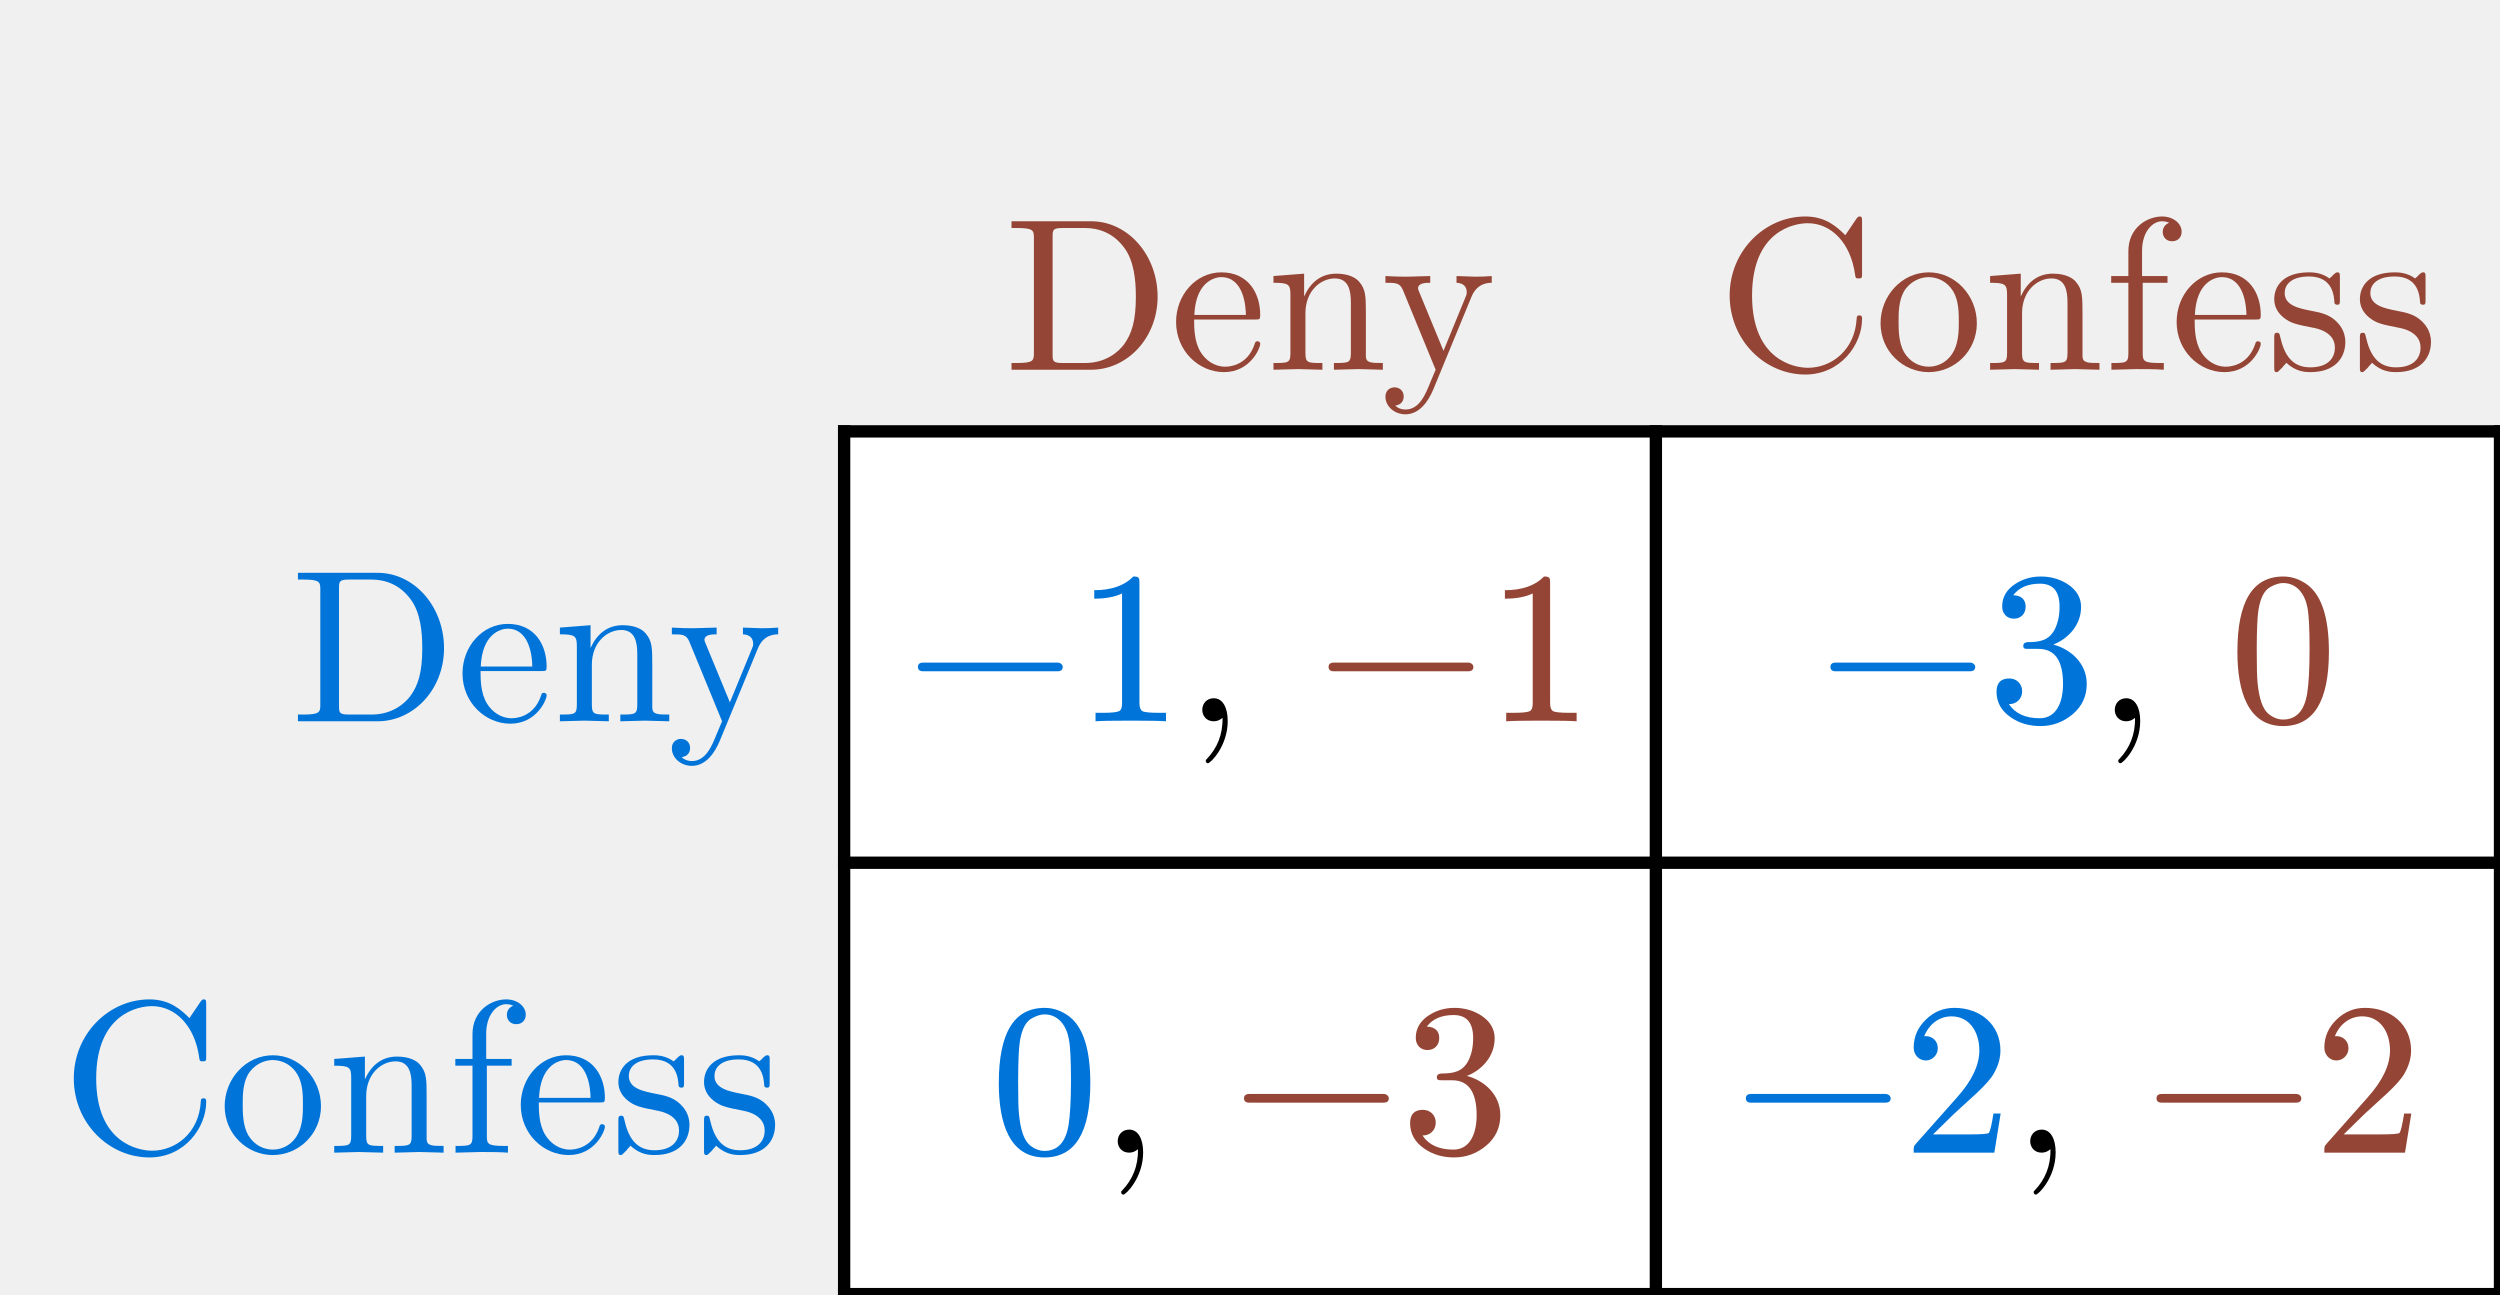
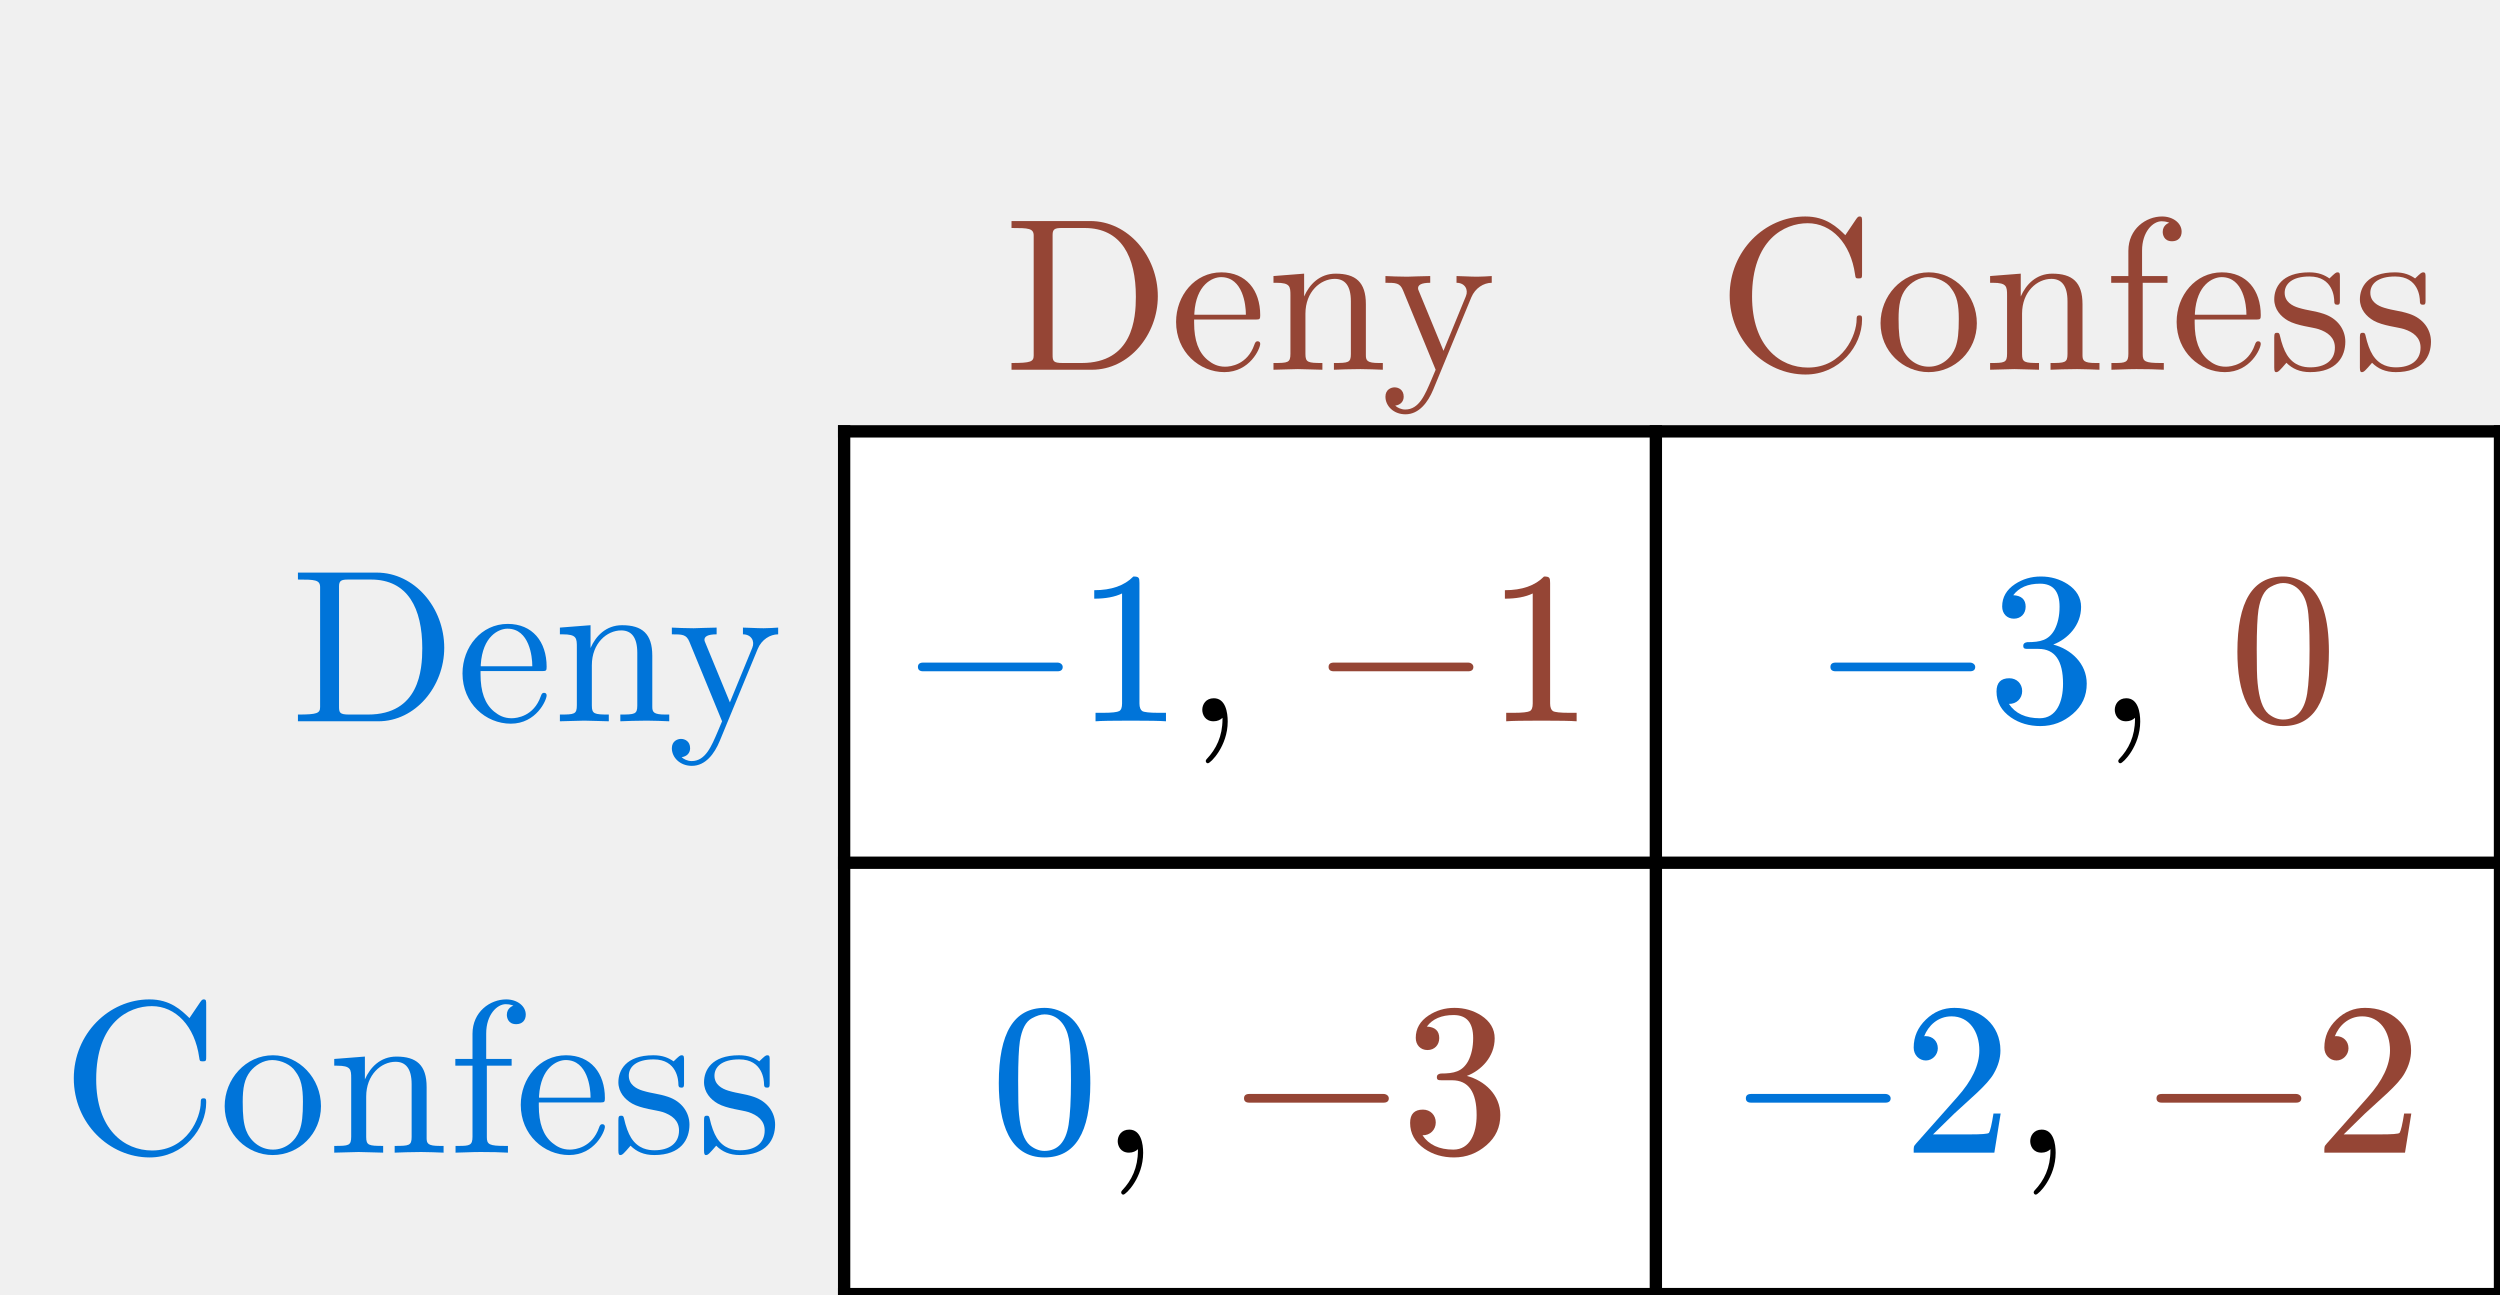
- <svg xmlns="http://www.w3.org/2000/svg" xmlns:xlink="http://www.w3.org/1999/xlink" version="1.1" width="114.998" height="59.528" viewBox="0 0 114.998 59.528">
+ <svg xmlns="http://www.w3.org/2000/svg" xmlns:xlink="http://www.w3.org/1999/xlink" viewBox="0 0 114.998 59.528" width="114.998pt" height="59.528pt">
+   <path fill="#ffffff" fill-rule="nonzero" transform="translate(38.82929 19.84252)" d="M 0 0v 19.843h 37.339v -19.843Z " />
+   <path fill="#ffffff" fill-rule="nonzero" transform="translate(38.82929 39.68504)" d="M 0 0v 19.843h 37.339v -19.843Z " />
+   <path fill="#ffffff" fill-rule="nonzero" transform="translate(76.16858 19.84252)" d="M 0 0v 19.843h 38.829v -19.843Z " />
+   <path fill="#ffffff" fill-rule="nonzero" transform="translate(76.16858 39.68504)" d="M 0 0v 19.843h 38.829v -19.843Z " />
+   <path fill="none" stroke="#000000" stroke-width="0.567" stroke-linecap="butt" stroke-linejoin="miter" stroke-miterlimit="4" transform="translate(38.82929 19.55906)" d="M 0 0v 40.252" />
+   <path fill="none" stroke="#000000" stroke-width="0.567" stroke-linecap="butt" stroke-linejoin="miter" stroke-miterlimit="4" transform="translate(76.16858 19.55906)" d="M 0 0v 40.252" />
+   <path fill="none" stroke="#000000" stroke-width="0.567" stroke-linecap="butt" stroke-linejoin="miter" stroke-miterlimit="4" transform="translate(114.9979 19.55906)" d="M 0 0v 40.252" />
+   <path fill="none" stroke="#000000" stroke-width="0.567" stroke-linecap="butt" stroke-linejoin="miter" stroke-miterlimit="4" transform="translate(38.54583 19.84252)" d="M 0 0h 76.736" />
+   <path fill="none" stroke="#000000" stroke-width="0.567" stroke-linecap="butt" stroke-linejoin="miter" stroke-miterlimit="4" transform="translate(38.54583 39.68504)" d="M 0 0h 76.736" />
+   <path fill="none" stroke="#000000" stroke-width="0.567" stroke-linecap="butt" stroke-linejoin="miter" stroke-miterlimit="4" transform="translate(38.54583 59.52756)" d="M 0 0h 76.736" />
+   <g transform="matrix(1 0 0 -1 46.17894 17.00787)">
+     <use xlink:href="#g4533B0E5249997AED37EEC58083E611F" x="0" y="0" fill="#954535" fill-rule="nonzero" />
+     <use xlink:href="#g65A62FAF93451AEFB60DAF62BD6FADC5" x="7.64" y="0" fill="#954535" fill-rule="nonzero" />
+     <use xlink:href="#g868B8E022680D839993276B6F755B949" x="12.08" y="0" fill="#954535" fill-rule="nonzero" />
+     <use xlink:href="#g4174C035C635FF94CE14EEF4A0E9A8BA" x="17.36" y="0" fill="#954535" fill-rule="nonzero" />
+   </g>
+   <g transform="matrix(1 0 0 -1 79.00323 17.00787)">
+     <use xlink:href="#gF3A9815CB90216F952AA60B02D3155DB" x="0" y="0" fill="#954535" fill-rule="nonzero" />
+     <use xlink:href="#g9C8FE2AEC0759232A4FD45CFA94E3D79" x="7.22" y="0" fill="#954535" fill-rule="nonzero" />
+     <use xlink:href="#g868B8E022680D839993276B6F755B949" x="12.22" y="0" fill="#954535" fill-rule="nonzero" />
+     <use xlink:href="#gA2E8F905CD58998013D1519842257765" x="17.78" y="0" fill="#954535" fill-rule="nonzero" />
+     <use xlink:href="#g65A62FAF93451AEFB60DAF62BD6FADC5" x="20.84" y="0" fill="#954535" fill-rule="nonzero" />
+     <use xlink:href="#gFE2D604C749BB2BCF6BD09661BCF142C" x="25.28" y="0" fill="#954535" fill-rule="nonzero" />
+     <use xlink:href="#gFE2D604C749BB2BCF6BD09661BCF142C" x="29.22" y="0" fill="#954535" fill-rule="nonzero" />
+   </g>
+   <g transform="matrix(1 0 0 -1 13.35465 33.17878)">
+     <use xlink:href="#g4533B0E5249997AED37EEC58083E611F" x="0" y="0" fill="#0074d9" fill-rule="nonzero" />
+     <use xlink:href="#g65A62FAF93451AEFB60DAF62BD6FADC5" x="7.64" y="0" fill="#0074d9" fill-rule="nonzero" />
+     <use xlink:href="#g868B8E022680D839993276B6F755B949" x="12.08" y="0" fill="#0074d9" fill-rule="nonzero" />
+     <use xlink:href="#g4174C035C635FF94CE14EEF4A0E9A8BA" x="17.36" y="0" fill="#0074d9" fill-rule="nonzero" />
+   </g>
+   <g transform="matrix(1 0 0 -1 41.66394 33.17878)">
+     <use xlink:href="#g48EC85C61AECCF3B4167E1B246144B7" x="0" y="0" fill="#0074d9" fill-rule="nonzero" />
+     <use xlink:href="#g9895E63CDB1310374A05B4A6DB38230" x="7.78" y="0" fill="#0074d9" fill-rule="nonzero" />
+   </g>
+   <g transform="matrix(1 0 0 -1 54.44394 33.17878)">
+     <use xlink:href="#g70409838C80A66092EC9A3E6CFD07363" x="0" y="0" fill="#000000" fill-rule="nonzero" />
+   </g>
+   <g transform="matrix(1 0 0 -1 60.55394 33.17878)">
+     <use xlink:href="#g48EC85C61AECCF3B4167E1B246144B7" x="0" y="0" fill="#954535" fill-rule="nonzero" />
+     <use xlink:href="#g9895E63CDB1310374A05B4A6DB38230" x="7.78" y="0" fill="#954535" fill-rule="nonzero" />
+   </g>
+   <g transform="matrix(1 0 0 -1 83.63823 33.17878)">
+     <use xlink:href="#g48EC85C61AECCF3B4167E1B246144B7" x="0" y="0" fill="#0074d9" fill-rule="nonzero" />
+     <use xlink:href="#g3F45DA5ED280512DF6D9E7425CFD55BD" x="7.78" y="0" fill="#0074d9" fill-rule="nonzero" />
+   </g>
+   <g transform="matrix(1 0 0 -1 96.41823 33.17878)">
+     <use xlink:href="#g70409838C80A66092EC9A3E6CFD07363" x="0" y="0" fill="#000000" fill-rule="nonzero" />
+   </g>
+   <g transform="matrix(1 0 0 -1 102.5282 33.17878)">
+     <use xlink:href="#g680E3DC13801C480E8C8C20AF58F6722" x="0" y="0" fill="#954535" fill-rule="nonzero" />
+   </g>
+   <g transform="matrix(1 0 0 -1 2.834646 53.0213)">
+     <use xlink:href="#gF3A9815CB90216F952AA60B02D3155DB" x="0" y="0" fill="#0074d9" fill-rule="nonzero" />
+     <use xlink:href="#g9C8FE2AEC0759232A4FD45CFA94E3D79" x="7.22" y="0" fill="#0074d9" fill-rule="nonzero" />
+     <use xlink:href="#g868B8E022680D839993276B6F755B949" x="12.22" y="0" fill="#0074d9" fill-rule="nonzero" />
+     <use xlink:href="#gA2E8F905CD58998013D1519842257765" x="17.78" y="0" fill="#0074d9" fill-rule="nonzero" />
+     <use xlink:href="#g65A62FAF93451AEFB60DAF62BD6FADC5" x="20.84" y="0" fill="#0074d9" fill-rule="nonzero" />
+     <use xlink:href="#gFE2D604C749BB2BCF6BD09661BCF142C" x="25.28" y="0" fill="#0074d9" fill-rule="nonzero" />
+     <use xlink:href="#gFE2D604C749BB2BCF6BD09661BCF142C" x="29.22" y="0" fill="#0074d9" fill-rule="nonzero" />
+   </g>
+   <g transform="matrix(1 0 0 -1 45.55394 53.0213)">
+     <use xlink:href="#g680E3DC13801C480E8C8C20AF58F6722" x="0" y="0" fill="#0074d9" fill-rule="nonzero" />
+   </g>
+   <g transform="matrix(1 0 0 -1 50.55394 53.0213)">
+     <use xlink:href="#g70409838C80A66092EC9A3E6CFD07363" x="0" y="0" fill="#000000" fill-rule="nonzero" />
+   </g>
+   <g transform="matrix(1 0 0 -1 56.66394 53.0213)">
+     <use xlink:href="#g48EC85C61AECCF3B4167E1B246144B7" x="0" y="0" fill="#954535" fill-rule="nonzero" />
+     <use xlink:href="#g3F45DA5ED280512DF6D9E7425CFD55BD" x="7.78" y="0" fill="#954535" fill-rule="nonzero" />
+   </g>
+   <g transform="matrix(1 0 0 -1 79.74823 53.0213)">
+     <use xlink:href="#g48EC85C61AECCF3B4167E1B246144B7" x="0" y="0" fill="#0074d9" fill-rule="nonzero" />
+     <use xlink:href="#gCA2859890ED68ED37341EB0EC2A7439F" x="7.78" y="0" fill="#0074d9" fill-rule="nonzero" />
+   </g>
+   <g transform="matrix(1 0 0 -1 92.52823 53.0213)">
+     <use xlink:href="#g70409838C80A66092EC9A3E6CFD07363" x="0" y="0" fill="#000000" fill-rule="nonzero" />
+   </g>
+   <g transform="matrix(1 0 0 -1 98.63823 53.0213)">
+     <use xlink:href="#g48EC85C61AECCF3B4167E1B246144B7" x="0" y="0" fill="#954535" fill-rule="nonzero" />
+     <use xlink:href="#gCA2859890ED68ED37341EB0EC2A7439F" x="7.78" y="0" fill="#954535" fill-rule="nonzero" />
+   </g>
  <defs>
-     <path id="font_1_1" d="M.707 .336C.707 .526 .572 .683 .401 .683H.035V.652H.059C.136 .652 .138 .641 .138 .605V.078C.138 .042 .136 .031 .059 .031H.035V0H.401C.569 0 .707 .148 .707 .336M.607 .336C.607 .225 .588 .165 .552 .116 .532 .089 .475 .031 .374 .031H.273C.226 .031 .224 .038 .224 .071V.612C.224 .645 .226 .652 .273 .652H.373C.435 .652 .504 .63 .555 .559 .598 .5 .607 .414 .607 .336Z" />
-     <path id="font_1_2" d="M.415 .119C.415 .129 .407 .131 .402 .131 .393 .131 .391 .125 .389 .117 .354 .014 .264 .014 .254 .014 .204 .014 .164 .044 .141 .081 .111 .129 .111 .195 .111 .231H.39C.412 .231 .415 .231 .415 .252 .415 .351 .361 .448 .236 .448 .12 .448 .028 .345 .028 .22 .028 .086 .133-.011 .248-.011 .37-.011 .415 .1 .415 .119M.349 .252H.112C.118 .401 .202 .426 .236 .426 .339 .426 .349 .291 .349 .252Z" />
-     <path id="font_1_3" d="M.535 0V.031C.483 .031 .458 .031 .457 .061V.252C.457 .338 .457 .369 .426 .405 .412 .422 .379 .442 .321 .442 .248 .442 .201 .399 .173 .337V.442L.032 .431V.4C.102 .4 .11 .393 .11 .344V.076C.11 .031 .099 .031 .032 .031V0L.145 .003 .257 0V.031C.19 .031 .179 .031 .179 .076V.26C.179 .364 .25 .42 .314 .42 .377 .42 .388 .366 .388 .309V.076C.388 .031 .377 .031 .31 .031V0L.423 .003 .535 0Z" />
-     <path id="font_1_4" d="M.508 .4V.431C.485 .429 .456 .428 .433 .428L.346 .431V.4C.377 .399 .393 .382 .393 .357 .393 .347 .392 .345 .387 .333L.286 .087 .175 .356C.171 .366 .169 .37 .169 .374 .169 .4 .206 .4 .225 .4V.431L.116 .428C.089 .428 .049 .429 .019 .431V.4C.067 .4 .086 .4 .1 .365L.25-0 .225-.059C.203-.114 .175-.183 .111-.183 .106-.183 .083-.183 .064-.165 .095-.161 .103-.139 .103-.123 .103-.097 .084-.081 .061-.081 .041-.081 .019-.094 .019-.124 .019-.169 .061-.205 .111-.205 .174-.205 .215-.148 .239-.091L.415 .336C.441 .399 .492 .4 .508 .4Z" />
-     <path id="font_1_5" d="M.665 .233C.665 .243 .665 .25 .652 .25 .641 .25 .641 .244 .64 .234 .632 .091 .525 .009 .416 .009 .355 .009 .159 .043 .159 .341 .159 .64 .354 .674 .415 .674 .524 .674 .613 .583 .633 .437 .635 .423 .635 .42 .649 .42 .665 .42 .665 .423 .665 .444V.681C.665 .698 .665 .705 .654 .705 .65 .705 .646 .705 .638 .693L.588 .619C.551 .655 .5 .705 .404 .705 .217 .705 .056 .546 .056 .342 .056 .135 .218-.022 .404-.022 .567-.022 .665 .117 .665 .233Z" />
-     <path id="font_1_6" d="M.471 .214C.471 .342 .371 .448 .25 .448 .125 .448 .028 .339 .028 .214 .028 .085 .132-.011 .249-.011 .37-.011 .471 .087 .471 .214M.388 .222C.388 .186 .388 .132 .366 .088 .344 .043 .3 .014 .25 .014 .207 .014 .163 .035 .136 .081 .111 .125 .111 .186 .111 .222 .111 .261 .111 .315 .135 .359 .162 .405 .209 .426 .249 .426 .293 .426 .336 .404 .362 .361 .388 .318 .388 .26 .388 .222Z" />
-     <path id="font_1_7" d="M.357 .635C.357 .672 .32 .705 .267 .705 .197 .705 .112 .652 .112 .546V.431H.033V.4H.112V.076C.112 .031 .101 .031 .034 .031V0L.148 .003C.188 .003 .235 .003 .275 0V.031H.254C.18 .031 .178 .042 .178 .078V.4H.292V.431H.175V.547C.175 .635 .223 .683 .267 .683 .27 .683 .285 .683 .3 .676 .288 .672 .27 .659 .27 .634 .27 .611 .286 .591 .313 .591 .342 .591 .357 .611 .357 .635Z" />
-     <path id="font_1_8" d="M.36 .128C.36 .181 .33 .211 .318 .223 .285 .255 .246 .263 .204 .271 .148 .282 .081 .295 .081 .353 .081 .388 .107 .429 .193 .429 .303 .429 .308 .339 .31 .308 .311 .299 .322 .299 .322 .299 .335 .299 .335 .304 .335 .323V.424C.335 .441 .335 .448 .324 .448 .319 .448 .317 .448 .304 .436 .301 .432 .291 .423 .287 .42 .249 .448 .208 .448 .193 .448 .071 .448 .033 .381 .033 .325 .033 .29 .049 .262 .076 .24 .108 .214 .136 .208 .208 .194 .23 .19 .312 .174 .312 .102 .312 .051 .277 .011 .199 .011 .115 .011 .079 .068 .06 .153 .057 .166 .056 .17 .046 .17 .033 .17 .033 .163 .033 .145V.013C.033-.004 .033-.011 .044-.011 .049-.011 .05-.01 .069 .009 .071 .011 .071 .013 .089 .032 .133-.01 .178-.011 .199-.011 .314-.011 .36 .056 .36 .128V.128Z" />
-     <path id="font_2_1" d="M.698 .27H.08C.064 .27 .056 .263 .056 .25 .056 .237 .064 .23 .08 .23H.698C.714 .23 .722 .237 .722 .25 .722 .262 .71 .27 .698 .27Z" />
-     <path id="font_2_2" d="M.269 .666C.228 .624 .168 .603 .089 .603V.564C.141 .564 .184 .572 .217 .588V.082C.217 .064 .213 .052 .204 .047 .195 .042 .17 .039 .13 .039H.095V0C.12 .002 .174 .003 .257 .003 .34 .003 .394 .002 .419 0V.039H.384C.343 .039 .318 .042 .31 .047 .302 .052 .297 .064 .297 .082V.636C.297 .66 .295 .666 .269 .666Z" />
-     <path id="font_1_9" d="M.203 .001C.203 .065 .179 .106 .139 .106 .104 .106 .086 .079 .086 .053 .086 .027 .103 0 .139 0 .154 0 .168 .006 .179 .016 .181-.063 .153-.124 .109-.171 .103-.177 .102-.178 .102-.182 .102-.189 .107-.193 .112-.193 .124-.193 .203-.114 .203 .001Z" />
-     <path id="font_1_10" d="" />
-     <path id="font_2_3" d="M.303 .353C.369 .378 .431 .441 .431 .526 .431 .569 .41 .604 .369 .631 .333 .654 .292 .666 .246 .666 .201 .666 .162 .654 .127 .631 .088 .605 .068 .571 .068 .528 .068 .495 .09 .472 .122 .472 .154 .472 .176 .495 .176 .527 .176 .56 .157 .578 .119 .58 .145 .615 .186 .633 .242 .633 .302 .633 .332 .598 .332 .527 .332 .485 .324 .45 .309 .421 .282 .373 .245 .364 .183 .364 .171 .362 .165 .357 .165 .348 .165 .333 .172 .333 .192 .333H.235C.31 .333 .348 .28 .348 .172 .348 .087 .317 .014 .241 .014 .176 .014 .128 .035 .099 .079 .134 .078 .16 .104 .16 .138 .16 .172 .135 .197 .101 .197 .062 .197 .042 .177 .042 .136 .042 .087 .064 .048 .108 .018 .147-.009 .193-.022 .244-.022 .301-.022 .35-.003 .393 .033 .436 .07 .457 .116 .457 .172 .457 .267 .383 .332 .303 .353Z" />
-     <path id="font_2_4" d="M.249-.022C.39-.022 .46 .092 .46 .32 .46 .473 .428 .575 .365 .625 .33 .652 .291 .666 .25 .666 .109 .666 .039 .551 .039 .32 .039 .136 .088-.022 .249-.022M.361 .524C.368 .489 .371 .425 .371 .332 .371 .24 .367 .172 .36 .128 .347 .048 .31 .008 .249 .008 .226 .008 .203 .017 .182 .034 .155 .057 .139 .104 .132 .176 .129 .201 .128 .253 .128 .332 .128 .419 .131 .48 .136 .513 .145 .568 .163 .603 .191 .618 .213 .63 .232 .636 .249 .636 .314 .636 .35 .583 .361 .524Z" />
-     <path id="font_2_5" d="M.237 .666C.186 .666 .143 .648 .106 .612 .069 .576 .05 .534 .05 .483 .05 .449 .075 .424 .106 .424 .136 .424 .161 .45 .161 .48 .161 .513 .137 .536 .105 .536 .102 .536 .1 .536 .098 .535 .117 .584 .161 .627 .224 .627 .306 .627 .352 .556 .352 .47 .352 .403 .318 .331 .25 .255L.062 .043C.049 .028 .05 .029 .05 0H.421L.45 .18H.417C.409 .129 .402 .1 .396 .091 .391 .086 .361 .084 .306 .084H.139L.236 .179C.304 .243 .39 .312 .419 .365 .439 .4 .449 .435 .449 .47 .449 .588 .357 .666 .237 .666Z" />
+     <symbol id="g4533B0E5249997AED37EEC58083E611F" overflow="visible">
+       <path d="M 0 0m 0.35 0.31v -0.31h 3.7c 1.71 0 3.03 1.61 3.03 3.38c 0 1.84 -1.36 3.46 -3.11 3.46h -1.69h -1.93v -0.32c 0.77 0 1.02 -0.01 1.02 -0.35v -5.51c 0 -0.29 -0.13 -0.35 -1.02 -0.35Z m 3.22 0h -0.86c -0.45 0 -0.47 0.09 -0.47 0.39v 5.51c 0 0.26 0.11 0.31 0.42 0.31h 1.05c 1.7 0 2.36 -1.33 2.36 -3.16c 0 -1 -0.14 -3.05 -2.5 -3.05Z " />
+     </symbol>
+     <symbol id="g65A62FAF93451AEFB60DAF62BD6FADC5" overflow="visible">
+       <path d="M 0 0m 3.88 1.15c -0.32 -0.92 -1.1 -1.01 -1.34 -1.01c -0.35 0 -0.59 0.13 -0.81 0.31c -0.42 0.35 -0.62 0.9 -0.62 1.71v 0.15h 2.86c 0.16 0 0.18 0.03 0.18 0.2c 0 1.15 -0.65 1.97 -1.79 1.97c -1.22 0 -2.08 -1.07 -2.08 -2.28c 0 -1.38 1.07 -2.31 2.22 -2.31c 1.18 0 1.65 1.09 1.65 1.3c 0 0.06 -0.03 0.12 -0.12 0.12c -0.07 0 -0.11 -0.04 -0.15 -0.16Z m -1.53 3.11c 1.01 0 1.14 -1.3 1.14 -1.7v -0.03h -2.37v 0.07c 0.08 1.32 0.83 1.66 1.23 1.66Z " />
+     </symbol>
+     <symbol id="g868B8E022680D839993276B6F755B949" overflow="visible">
+       <path d="M 0 0m 4.57 3.02c 0 1.01 -0.47 1.4 -1.39 1.4c -0.74 0 -1.21 -0.5 -1.45 -1.05v 1.05l -1.41 -0.11v -0.31h 0.13c 0.64 0 0.65 -0.173 0.65 -0.59v -2.67c 0 -0.42 -0.11 -0.43 -0.78 -0.43v -0.31c 0.23 0 0.88 0.03 1.12 0.03c 0.18 0 1 -0.03 1.13 -0.03v 0.31c -0.66 0 -0.78 0.025 -0.78 0.41v 1.86c 0 1.01 0.69 1.6 1.35 1.6c 0.46 0 0.74 -0.303 0.74 -1.03v -2.43c 0 -0.398 -0.12 -0.41 -0.78 -0.41v -0.31c 0.23 0.01 0.78 0.03 1.22 0.03c 0.18 0 0.9 -0.02 1.03 -0.03v 0.31h -0.18c -0.54 0 -0.6 0.111 -0.6 0.36Z " />
+     </symbol>
+     <symbol id="g4174C035C635FF94CE14EEF4A0E9A8BA" overflow="visible">
+       <path d="M 0 0m 3.89 3.38l -1.03 -2.51l -1.15 2.79c -0.01 0.02 -0.02 0.05 -0.02 0.09c 0 0.14 0.13 0.25 0.56 0.25v 0.31c -0.26 0 -0.98 -0.03 -1.06 -0.03c -0.38 0 -0.78 0.02 -1 0.03v -0.31c 0.48 0 0.67 0 0.81 -0.35l 1.5 -3.65l -0.19 -0.45c -0.3 -0.7 -0.57 -1.38 -1.21 -1.38c -0.19 0 -0.37 0.09 -0.46 0.18c 0.24 0.03 0.39 0.19 0.39 0.41c 0 0.32 -0.24 0.43 -0.42 0.43c -0.16 0 -0.42 -0.1 -0.42 -0.43c 0 -0.42 0.37 -0.81 0.92 -0.81c 0.63 0 1.04 0.56 1.28 1.14l 1.75 4.24c 0.18 0.43 0.57 0.67 0.94 0.67v 0.31c -0.08 -0.01 -0.54 -0.03 -0.67 -0.03c -0.32 0 -0.76 0.03 -0.95 0.03v -0.31c 0.38 0 0.56 -0.31 0.43 -0.62Z " />
+     </symbol>
+     <symbol id="gF3A9815CB90216F952AA60B02D3155DB" overflow="visible">
+       <path d="M 0 0m 4.04 7.05c -1.87 0 -3.48 -1.59 -3.48 -3.63c 0 -2.07 1.63 -3.64 3.49 -3.64c 1.57 0 2.6 1.32 2.6 2.53c 0 0.13 0 0.19 -0.12 0.19c -0.13 0 -0.13 -0.08 -0.13 -0.18c 0 -0.71 -0.62 -2.22 -2.24 -2.22c -1.28 0 -2.57 0.97 -2.57 3.27c 0 2.6 1.47 3.37 2.56 3.37c 1.09 0 1.98 -0.91 2.18 -2.37c 0.02 -0.14 0.02 -0.17 0.16 -0.17c 0.16 0 0.16 0.03 0.16 0.24v 2.37c 0 0.17 0 0.24 -0.11 0.24c -0.04 0 -0.08 0 -0.16 -0.12l -0.5 -0.74c -0.37 0.36 -0.88 0.86 -1.84 0.86Z " />
+     </symbol>
+     <symbol id="g9C8FE2AEC0759232A4FD45CFA94E3D79" overflow="visible">
+       <path d="M 0 0m 2.5 0.14c -0.6 0 -1.06 0.41 -1.24 0.9c -0.11 0.31 -0.15 0.66 -0.15 1.3c 0 0.64 0.08 1.06 0.35 1.4c 0.212 0.267 0.59 0.52 1.01 0.52c 0.42 0 0.88 -0.23 1.06 -0.52c 0.27 -0.34 0.35 -0.76 0.35 -1.4c 0 -0.64 -0.04 -0.99 -0.15 -1.3c -0.18 -0.49 -0.63 -0.9 -1.23 -0.9Z m 2.21 2c 0 1.28 -1 2.34 -2.21 2.34c -1.25 0 -2.22 -1.09 -2.22 -2.34c 0 -1.29 1.04 -2.25 2.21 -2.25c 1.21 0 2.22 0.98 2.22 2.25Z " />
+     </symbol>
+     <symbol id="gA2E8F905CD58998013D1519842257765" overflow="visible">
+       <path d="M 0 0m 1.78 0.71v 3.29h 1.14v 0.31h -1.17v 1.17c 0 0.87 0.5 1.35 0.9 1.35c 0.22 0 0.35 -0.07 0.35 -0.07c -0.04 -0.01 -0.3 -0.11 -0.3 -0.42c 0 -0.1 0.04 -0.43 0.43 -0.43c 0.28 0 0.44 0.18 0.44 0.44c 0 0.4 -0.4 0.7 -0.9 0.7c -0.74 0 -1.55 -0.57 -1.55 -1.58v -1.16h -0.79v -0.31h 0.79v -3.27c 0 -0.39 -0.13 -0.42 -0.63 -0.42h -0.15v -0.31c 0.24 0 0.71 0.03 1.15 0.03c 0.44 0 0.96 -0.01 1.26 -0.03v 0.31h -0.14c -0.72 0 -0.83 0.07 -0.83 0.4Z " />
+     </symbol>
+     <symbol id="gFE2D604C749BB2BCF6BD09661BCF142C" overflow="visible">
+       <path d="M 0 0m 3.35 4.32v -1.15c 0 -0.14 -0.02 -0.18 -0.12 -0.18c -0.12 0 -0.14 0.06 -0.14 0.17c 0 0.15 -0.05 1.13 -1.14 1.13c -0.82 0 -1.14 -0.36 -1.14 -0.75c 0 -0.41 0.34 -0.6 0.64 -0.69c 0.47 -0.141 0.71 -0.13 1.16 -0.28c 0.636 -0.212 0.99 -0.72 0.99 -1.28c 0 -0.67 -0.38 -1.4 -1.62 -1.4c -0.48 0 -0.82 0.16 -1.09 0.43c -0.312 -0.36 -0.374 -0.431 -0.473 -0.431c -0.056 0 -0.087 0.034 -0.087 0.211v 1.39c 0 0.18 0.03 0.21 0.13 0.21c 0.08 0 0.106 -0.021 0.13 -0.13c 0.08 -0.36 0.194 -0.678 0.328 -0.89c 0.322 -0.51 0.788 -0.57 1.072 -0.57c 0.67 0 1.13 0.31 1.13 0.91c 0 0.46 -0.33 0.71 -0.76 0.85c -0.271 0.088 -0.98 0.15 -1.4 0.39c -0.33 0.19 -0.63 0.52 -0.63 0.98c 0 0.53 0.33 1.24 1.61 1.24c 0.43 0 0.7 -0.12 0.93 -0.28c 0.26 0.25 0.297 0.28 0.37 0.28c 0.06 0 0.11 -0.01 0.11 -0.16Z " />
+     </symbol>
+     <symbol id="g48EC85C61AECCF3B4167E1B246144B7" overflow="visible">
+       <path d="M 0 0m 6.98 2.7h -6.18c -0.16 0 -0.24 -0.07 -0.24 -0.2c 0 -0.13 0.08 -0.2 0.24 -0.2h 6.18c 0.16 0 0.24 0.07 0.24 0.2c 0 0.12 -0.12 0.2 -0.24 0.2Z " />
+     </symbol>
+     <symbol id="g9895E63CDB1310374A05B4A6DB38230" overflow="visible">
+       <path d="M 0 0m 2.69 6.66c -0.41 -0.42 -1.01 -0.63 -1.8 -0.63v -0.39c 0.52 0 0.95 0.08 1.28 0.24v -5.06c 0 -0.18 -0.04 -0.3 -0.13 -0.35c -0.09 -0.05 -0.34 -0.08 -0.74 -0.08h -0.35v -0.39c 0.25 0.02 0.79 0.03 1.62 0.03c 0.83 0 1.37 -0.01 1.62 -0.03v 0.39h -0.35c -0.41 0 -0.66 0.03 -0.74 0.08c -0.08 0.05 -0.13 0.17 -0.13 0.35v 5.54c 0 0.24 -0.02 0.3 -0.28 0.3Z " />
+     </symbol>
+     <symbol id="g70409838C80A66092EC9A3E6CFD07363" overflow="visible">
+       <path d="M 0 0m 1.12 -1.93c 0.12 0 0.91 0.787 0.91 1.92c 0 0.42 -0.1 1.07 -0.64 1.07c -0.37 0 -0.53 -0.29 -0.53 -0.53c 0 -0.22 0.13 -0.53 0.52 -0.53c 0.18 0 0.32 0.07 0.41 0.16v -0.06c 0 -0.79 -0.29 -1.38 -0.73 -1.84c -0.02 -0.02 -0.04 -0.06 -0.04 -0.08c 0 -0.04 0.02 -0.11 0.1 -0.11Z " />
+     </symbol>
+     <symbol id="g3F45DA5ED280512DF6D9E7425CFD55BD" overflow="visible">
+       <path d="M 0 0m 3.03 3.53c 0.66 0.25 1.28 0.88 1.28 1.73c 0 0.43 -0.21 0.78 -0.62 1.05c -0.36 0.23 -0.77 0.35 -1.23 0.35c -0.45 0 -0.84 -0.12 -1.19 -0.35c -0.39 -0.26 -0.59 -0.6 -0.59 -1.03c 0 -0.33 0.22 -0.56 0.54 -0.56c 0.32 0 0.54 0.23 0.54 0.55c 0 0.33 -0.19 0.51 -0.57 0.53c 0.26 0.35 0.67 0.53 1.23 0.53c 0.6 0 0.9 -0.35 0.9 -1.06c 0 -0.42 -0.08 -0.77 -0.23 -1.06c -0.27 -0.48 -0.64 -0.57 -1.26 -0.57c -0.12 -0.02 -0.18 -0.07 -0.18 -0.16c 0 -0.15 0.07 -0.15 0.27 -0.15h 0.43c 0.75 0 1.13 -0.53 1.13 -1.6c 0 -0.85 -0.31 -1.59 -1.07 -1.59c -0.65 0 -1.13 0.22 -1.42 0.66c 0.35 -0.01 0.61 0.25 0.61 0.59c 0 0.34 -0.25 0.59 -0.59 0.59c -0.39 0 -0.59 -0.2 -0.59 -0.61c 0 -0.49 0.22 -0.88 0.66 -1.19c 0.39 -0.27 0.85 -0.4 1.36 -0.4c 0.57 0 1.06 0.19 1.49 0.56c 0.43 0.37 0.64 0.83 0.64 1.39c 0 0.94 -0.74 1.59 -1.54 1.8Z " />
+     </symbol>
+     <symbol id="g680E3DC13801C480E8C8C20AF58F6722" overflow="visible">
+       <path d="M 0 0m 2.49 -0.22c 1.41 0 2.11 1.14 2.11 3.42c 0 1.53 -0.32 2.55 -0.95 3.05c -0.35 0.27 -0.74 0.41 -1.15 0.41c -1.41 0 -2.11 -1.15 -2.11 -3.46c 0 -1.84 0.49 -3.42 2.1 -3.42Z m 1.12 5.46c 0.07 -0.35 0.1 -0.99 0.1 -1.92c 0 -0.92 -0.04 -1.6 -0.11 -2.04c -0.13 -0.8 -0.5 -1.2 -1.11 -1.2c -0.23 0 -0.46 0.09 -0.67 0.26c -0.27 0.23 -0.43 0.7 -0.5 1.42c -0.03 0.25 -0.04 0.77 -0.04 1.56c 0 0.87 0.03 1.48 0.08 1.81c 0.09 0.55 0.27 0.9 0.55 1.05c 0.22 0.12 0.41 0.18 0.58 0.18c 0.65 0 1.01 -0.53 1.12 -1.12Z " />
+     </symbol>
+     <symbol id="gCA2859890ED68ED37341EB0EC2A7439F" overflow="visible">
+       <path d="M 0 0m 2.37 6.66c -0.51 0 -0.94 -0.18 -1.31 -0.54c -0.37 -0.36 -0.56 -0.78 -0.56 -1.29c 0 -0.34 0.25 -0.59 0.56 -0.59c 0.3 0 0.55 0.26 0.55 0.56c 0 0.33 -0.24 0.56 -0.56 0.56c -0.03 0 -0.05 0 -0.07 -0.01c 0.19 0.49 0.63 0.92 1.26 0.92c 0.82 0 1.28 -0.71 1.28 -1.57c 0 -0.67 -0.34 -1.39 -1.02 -2.15l -1.88 -2.12c -0.13 -0.15 -0.12 -0.14 -0.12 -0.43h 3.71l 0.29 1.8h -0.33c -0.08 -0.51 -0.15 -0.8 -0.21 -0.89c -0.05 -0.05 -0.35 -0.07 -0.9 -0.07h -1.67l 0.97 0.95c 0.68 0.64 1.54 1.33 1.83 1.86c 0.2 0.35 0.3 0.7 0.3 1.05c 0 1.18 -0.92 1.96 -2.12 1.96Z " />
+     </symbol>
  </defs>
-   <path d="M38.829 19.843H76.169V39.685H38.829Z" fill="#ffffff" />
-   <path d="M38.829 39.685H76.169V59.528H38.829Z" fill="#ffffff" />
-   <path d="M76.169 19.843H114.998V39.685H76.169Z" fill="#ffffff" />
-   <path d="M76.169 39.685H114.998V59.528H76.169Z" fill="#ffffff" />
-   <path stroke-width=".567" stroke-linecap="butt" stroke-miterlimit="4" stroke-linejoin="miter" fill="none" stroke="#000000" d="M38.829 19.559V59.811" />
-   <path stroke-width=".567" stroke-linecap="butt" stroke-miterlimit="4" stroke-linejoin="miter" fill="none" stroke="#000000" d="M76.169 19.559V59.811" />
-   <path stroke-width=".567" stroke-linecap="butt" stroke-miterlimit="4" stroke-linejoin="miter" fill="none" stroke="#000000" d="M114.998 19.559V59.811" />
-   <path stroke-width=".567" stroke-linecap="butt" stroke-miterlimit="4" stroke-linejoin="miter" fill="none" stroke="#000000" d="M38.546 19.843H115.281" />
-   <path stroke-width=".567" stroke-linecap="butt" stroke-miterlimit="4" stroke-linejoin="miter" fill="none" stroke="#000000" d="M38.546 39.685H115.281" />
-   <path stroke-width=".567" stroke-linecap="butt" stroke-miterlimit="4" stroke-linejoin="miter" fill="none" stroke="#000000" d="M38.546 59.528H115.281" />
-   <use data-text="D" xlink:href="#font_1_1" transform="matrix(10,0,0,-10,46.17894,17.00787)" fill="#954535" />
-   <use data-text="e" xlink:href="#font_1_2" transform="matrix(10,0,0,-10,53.81894,17.00787)" fill="#954535" />
-   <use data-text="n" xlink:href="#font_1_3" transform="matrix(10,0,0,-10,58.25894,17.00787)" fill="#954535" />
-   <use data-text="y" xlink:href="#font_1_4" transform="matrix(10,0,0,-10,63.53894,17.00787)" fill="#954535" />
-   <use data-text="C" xlink:href="#font_1_5" transform="matrix(10,0,0,-10,79.00323,17.00787)" fill="#954535" />
-   <use data-text="o" xlink:href="#font_1_6" transform="matrix(10,0,0,-10,86.22323,17.00787)" fill="#954535" />
-   <use data-text="n" xlink:href="#font_1_3" transform="matrix(10,0,0,-10,91.22323,17.00787)" fill="#954535" />
-   <use data-text="f" xlink:href="#font_1_7" transform="matrix(10,0,0,-10,96.78323,17.00787)" fill="#954535" />
-   <use data-text="e" xlink:href="#font_1_2" transform="matrix(10,0,0,-10,99.84322,17.00787)" fill="#954535" />
-   <use data-text="s" xlink:href="#font_1_8" transform="matrix(10,0,0,-10,104.2832,17.00787)" fill="#954535" />
-   <use data-text="s" xlink:href="#font_1_8" transform="matrix(10,0,0,-10,108.2232,17.00787)" fill="#954535" />
-   <use data-text="D" xlink:href="#font_1_1" transform="matrix(10,0,0,-10,13.35465,33.17878)" fill="#0074d9" />
-   <use data-text="e" xlink:href="#font_1_2" transform="matrix(10,0,0,-10,20.99465,33.17878)" fill="#0074d9" />
-   <use data-text="n" xlink:href="#font_1_3" transform="matrix(10,0,0,-10,25.43465,33.17878)" fill="#0074d9" />
-   <use data-text="y" xlink:href="#font_1_4" transform="matrix(10,0,0,-10,30.71465,33.17878)" fill="#0074d9" />
-   <use data-text="−" xlink:href="#font_2_1" transform="matrix(10,0,0,-10,41.66394,33.17878)" fill="#0074d9" />
-   <use data-text="1" xlink:href="#font_2_2" transform="matrix(10,0,0,-10,49.44394,33.17878)" fill="#0074d9" />
-   <use data-text="," xlink:href="#font_1_9" transform="matrix(10,0,0,-10,54.44394,33.17878)" />
-   <use data-text=" " xlink:href="#font_1_10" transform="matrix(10,0,0,-10,57.22394,33.17878)" />
-   <use data-text="−" xlink:href="#font_2_1" transform="matrix(10,0,0,-10,60.55394,33.17878)" fill="#954535" />
-   <use data-text="1" xlink:href="#font_2_2" transform="matrix(10,0,0,-10,68.33394,33.17878)" fill="#954535" />
-   <use data-text="−" xlink:href="#font_2_1" transform="matrix(10,0,0,-10,83.63822,33.17878)" fill="#0074d9" />
-   <use data-text="3" xlink:href="#font_2_3" transform="matrix(10,0,0,-10,91.41823,33.17878)" fill="#0074d9" />
-   <use data-text="," xlink:href="#font_1_9" transform="matrix(10,0,0,-10,96.41823,33.17878)" />
-   <use data-text=" " xlink:href="#font_1_10" transform="matrix(10,0,0,-10,99.19823,33.17878)" />
-   <use data-text="0" xlink:href="#font_2_4" transform="matrix(10,0,0,-10,102.5282,33.17878)" fill="#954535" />
-   <use data-text="C" xlink:href="#font_1_5" transform="matrix(10,0,0,-10,2.834646,53.0213)" fill="#0074d9" />
-   <use data-text="o" xlink:href="#font_1_6" transform="matrix(10,0,0,-10,10.05465,53.0213)" fill="#0074d9" />
-   <use data-text="n" xlink:href="#font_1_3" transform="matrix(10,0,0,-10,15.05465,53.0213)" fill="#0074d9" />
-   <use data-text="f" xlink:href="#font_1_7" transform="matrix(10,0,0,-10,20.61465,53.0213)" fill="#0074d9" />
-   <use data-text="e" xlink:href="#font_1_2" transform="matrix(10,0,0,-10,23.67465,53.0213)" fill="#0074d9" />
-   <use data-text="s" xlink:href="#font_1_8" transform="matrix(10,0,0,-10,28.11465,53.0213)" fill="#0074d9" />
-   <use data-text="s" xlink:href="#font_1_8" transform="matrix(10,0,0,-10,32.05465,53.0213)" fill="#0074d9" />
-   <use data-text="0" xlink:href="#font_2_4" transform="matrix(10,0,0,-10,45.55394,53.0213)" fill="#0074d9" />
-   <use data-text="," xlink:href="#font_1_9" transform="matrix(10,0,0,-10,50.55394,53.0213)" />
-   <use data-text=" " xlink:href="#font_1_10" transform="matrix(10,0,0,-10,53.33394,53.0213)" />
-   <use data-text="−" xlink:href="#font_2_1" transform="matrix(10,0,0,-10,56.66394,53.0213)" fill="#954535" />
-   <use data-text="3" xlink:href="#font_2_3" transform="matrix(10,0,0,-10,64.44394,53.0213)" fill="#954535" />
-   <use data-text="−" xlink:href="#font_2_1" transform="matrix(10,0,0,-10,79.74822,53.0213)" fill="#0074d9" />
-   <use data-text="2" xlink:href="#font_2_5" transform="matrix(10,0,0,-10,87.52823,53.0213)" fill="#0074d9" />
-   <use data-text="," xlink:href="#font_1_9" transform="matrix(10,0,0,-10,92.52823,53.0213)" />
-   <use data-text=" " xlink:href="#font_1_10" transform="matrix(10,0,0,-10,95.30823,53.0213)" />
-   <use data-text="−" xlink:href="#font_2_1" transform="matrix(10,0,0,-10,98.63823,53.0213)" fill="#954535" />
-   <use data-text="2" xlink:href="#font_2_5" transform="matrix(10,0,0,-10,106.4182,53.0213)" fill="#954535" />
</svg>
